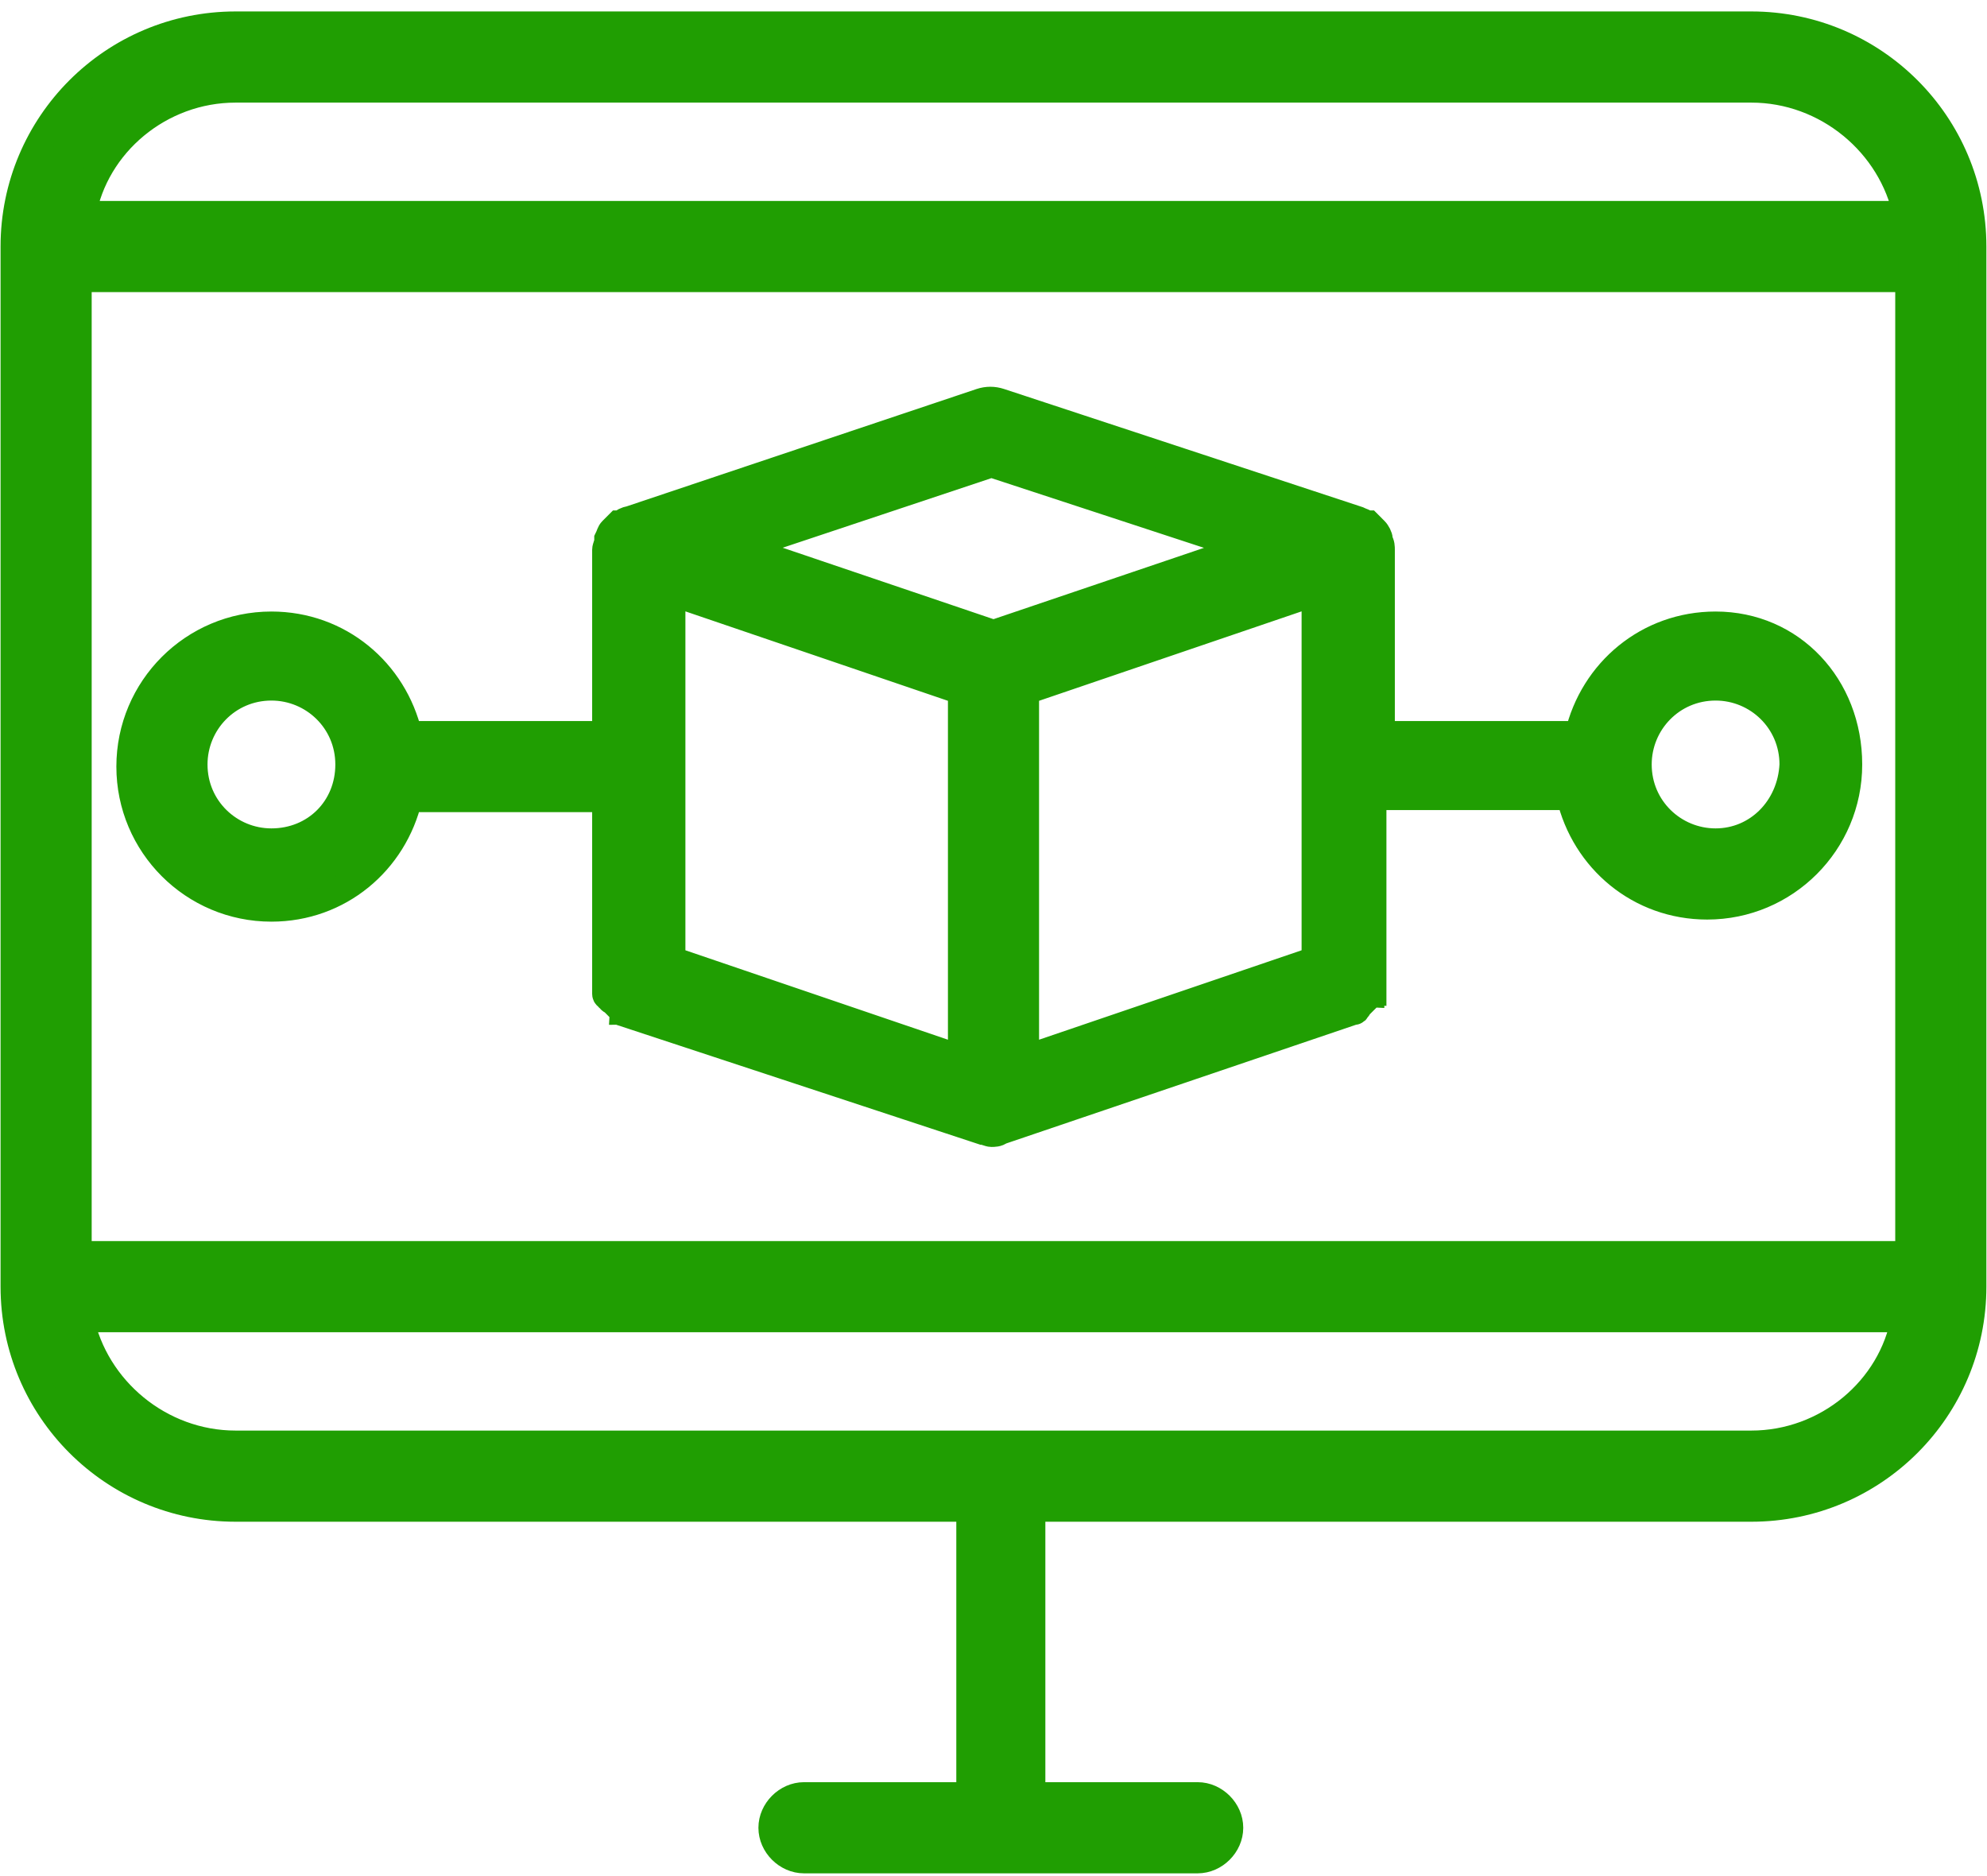
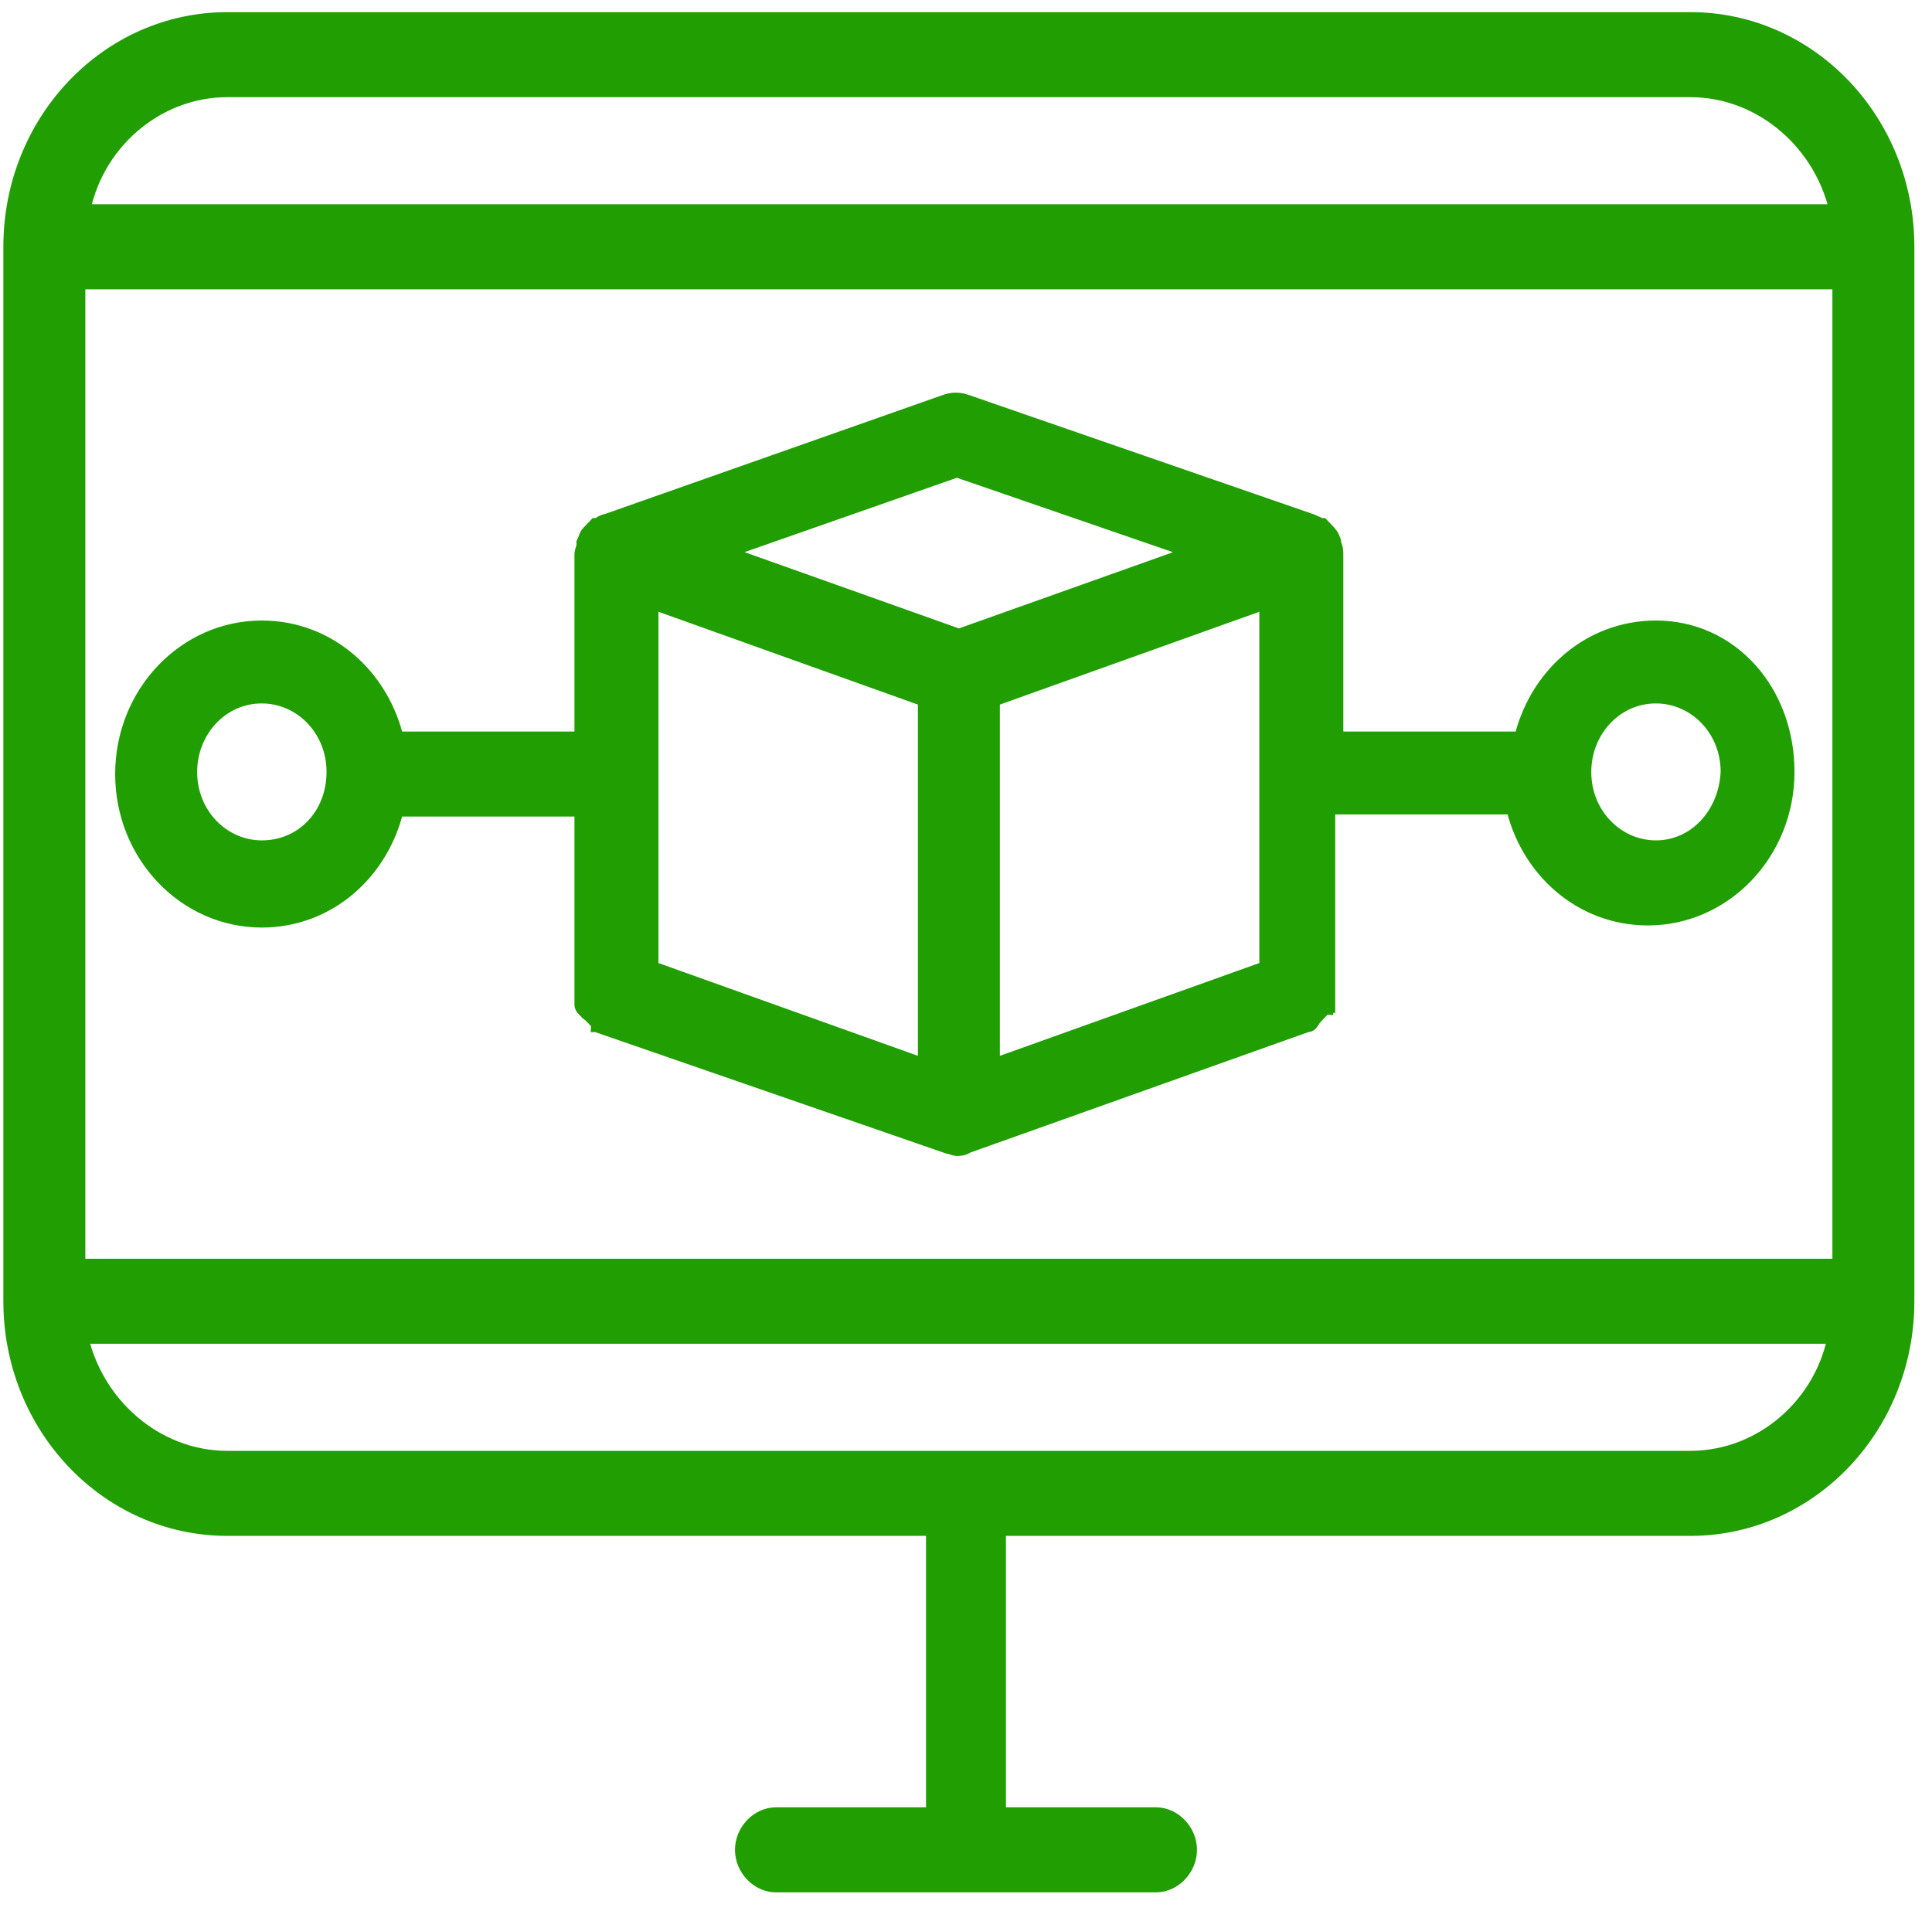
- <svg xmlns="http://www.w3.org/2000/svg" width="71" height="67" viewBox="0 0 71 67" fill="none">
-   <path d="M62.579 0.909H8.418C4.055 0.909 0.52 4.445 0.52 8.808V45.968C0.52 50.331 4.055 53.867 8.418 53.867H34.671V64.172H28.729C28.127 64.172 27.6 64.699 27.6 65.301C27.6 65.903 28.127 66.429 28.729 66.429H42.795C43.397 66.429 43.924 65.903 43.924 65.301C43.924 64.699 43.397 64.172 42.795 64.172H36.853V53.867H62.579C66.942 53.867 70.478 50.331 70.478 45.968V8.808C70.478 4.445 66.942 0.909 62.579 0.909ZM2.776 44.765V9.936H68.221V44.84H2.776V44.765ZM8.418 3.166H62.579C65.287 3.166 67.619 5.122 68.146 7.679H2.927C3.378 5.122 5.71 3.166 8.418 3.166ZM62.579 51.61H8.418C5.71 51.61 3.378 49.654 2.851 47.097H68.071C67.619 49.654 65.287 51.61 62.579 51.61Z" fill="#209E02" stroke="#209E02" />
-   <path d="M61.302 22.348C58.895 22.348 56.939 24.003 56.412 26.26H49.341V19.64C49.341 19.565 49.341 19.414 49.266 19.339V19.264C49.266 19.189 49.191 19.038 49.115 18.963C49.04 18.888 48.965 18.812 48.89 18.737C48.89 18.737 48.89 18.737 48.815 18.737C48.739 18.662 48.664 18.662 48.514 18.587L35.726 14.374C35.5 14.299 35.274 14.299 35.049 14.374L22.486 18.587C22.411 18.587 22.261 18.662 22.185 18.737C22.185 18.737 22.185 18.737 22.11 18.737C22.035 18.812 21.96 18.888 21.884 18.963C21.809 19.038 21.809 19.113 21.734 19.264V19.339C21.734 19.414 21.659 19.565 21.659 19.64V26.26H14.588C14.061 24.003 12.105 22.348 9.698 22.348C6.915 22.348 4.658 24.605 4.658 27.388C4.658 30.171 6.915 32.428 9.698 32.428C12.105 32.428 14.061 30.773 14.588 28.516H21.659V35.136C21.659 35.136 21.659 35.136 21.659 35.211C21.659 35.286 21.659 35.286 21.659 35.362V35.437V35.512C21.659 35.512 21.659 35.587 21.734 35.587C21.734 35.587 21.734 35.663 21.809 35.663C21.809 35.663 21.809 35.738 21.884 35.738L21.96 35.813L22.035 35.888L22.11 35.964L22.185 36.039C22.185 36.039 22.261 36.039 22.261 36.114C22.261 36.114 22.336 36.114 22.336 36.189L35.124 40.402C35.199 40.402 35.349 40.477 35.425 40.477C35.5 40.477 35.65 40.477 35.726 40.402L48.363 36.114C48.438 36.114 48.438 36.114 48.438 36.039C48.438 36.039 48.514 36.039 48.514 35.964L48.589 35.888L48.664 35.813L48.739 35.738L48.815 35.663L48.89 35.587C48.89 35.587 48.89 35.512 48.965 35.512C48.965 35.512 48.965 35.437 49.04 35.437V35.362V35.286C49.04 35.211 49.04 35.211 49.04 35.136C49.04 35.136 49.04 35.136 49.04 35.061V28.441H56.111C56.638 30.698 58.594 32.353 61.001 32.353C63.784 32.353 66.041 30.096 66.041 27.313C66.041 24.529 64.01 22.348 61.302 22.348ZM9.698 30.096C8.194 30.096 6.915 28.892 6.915 27.313C6.915 25.808 8.118 24.529 9.698 24.529C11.203 24.529 12.482 25.733 12.482 27.313C12.482 28.892 11.278 30.096 9.698 30.096ZM23.991 21.144L34.372 24.68V37.844L23.991 34.309V21.144ZM36.628 24.68L47.009 21.144V34.309L36.628 37.844V24.68ZM35.425 16.556L44.602 19.565L35.5 22.649L26.398 19.565L35.425 16.556ZM61.302 30.096C59.797 30.096 58.519 28.892 58.519 27.313C58.519 25.808 59.722 24.529 61.302 24.529C62.806 24.529 64.085 25.733 64.085 27.313C64.01 28.892 62.806 30.096 61.302 30.096Z" fill="#209E02" stroke="#209E02" />
+ <svg xmlns="http://www.w3.org/2000/svg" width="92" height="91" viewBox="0 0 92 91" fill="none">
+   <path d="M80.499 1.078H10.821C5.209 1.078 0.66 5.856 0.66 11.752V61.968C0.66 67.864 5.209 72.642 10.821 72.642H44.596V86.569H36.95C36.176 86.569 35.499 87.28 35.499 88.093C35.499 88.907 36.176 89.618 36.95 89.618H55.047C55.821 89.618 56.499 88.907 56.499 88.093C56.499 87.28 55.821 86.569 55.047 86.569H47.402V72.642H80.499C86.112 72.642 90.66 67.864 90.66 61.968V11.752C90.66 5.856 86.112 1.078 80.499 1.078ZM3.563 60.342V13.277H87.757V60.444H3.563V60.342ZM10.821 4.128H80.499C83.983 4.128 86.983 6.771 87.66 10.227H3.757C4.338 6.771 7.338 4.128 10.821 4.128ZM80.499 69.592H10.821C7.338 69.592 4.338 66.95 3.66 63.493H87.563C86.983 66.95 83.983 69.592 80.499 69.592Z" fill="#209E02" stroke="#209E02" />
+   <path d="M78.855 30.051C75.759 30.051 73.242 32.287 72.565 35.337H63.468V26.391C63.468 26.29 63.468 26.086 63.371 25.985V25.883C63.371 25.781 63.275 25.578 63.178 25.476C63.081 25.375 62.984 25.273 62.888 25.171C62.888 25.171 62.888 25.171 62.791 25.171C62.694 25.07 62.597 25.07 62.404 24.968L45.952 19.276C45.662 19.174 45.371 19.174 45.081 19.276L28.92 24.968C28.823 24.968 28.63 25.07 28.533 25.171C28.533 25.171 28.533 25.171 28.436 25.171C28.339 25.273 28.242 25.375 28.146 25.476C28.049 25.578 28.049 25.68 27.952 25.883V25.985C27.952 26.086 27.855 26.29 27.855 26.391V35.337H18.759C18.081 32.287 15.565 30.051 12.468 30.051C8.888 30.051 5.984 33.1 5.984 36.861C5.984 40.623 8.888 43.672 12.468 43.672C15.565 43.672 18.081 41.436 18.759 38.386H27.855V47.332C27.855 47.332 27.855 47.332 27.855 47.433C27.855 47.535 27.855 47.535 27.855 47.637V47.738V47.84C27.855 47.84 27.855 47.942 27.952 47.942C27.952 47.942 27.952 48.043 28.049 48.043C28.049 48.043 28.049 48.145 28.146 48.145L28.242 48.247L28.339 48.348L28.436 48.45L28.533 48.552C28.533 48.552 28.63 48.552 28.63 48.653C28.63 48.653 28.726 48.653 28.726 48.755L45.178 54.447C45.275 54.447 45.468 54.549 45.565 54.549C45.662 54.549 45.855 54.549 45.952 54.447L62.21 48.653C62.307 48.653 62.307 48.653 62.307 48.552C62.307 48.552 62.404 48.552 62.404 48.45L62.501 48.348L62.597 48.247L62.694 48.145L62.791 48.043L62.888 47.942C62.888 47.942 62.888 47.84 62.984 47.84C62.984 47.84 62.984 47.738 63.081 47.738V47.637V47.535C63.081 47.433 63.081 47.433 63.081 47.332C63.081 47.332 63.081 47.332 63.081 47.23V38.285H72.178C72.855 41.334 75.371 43.571 78.468 43.571C82.049 43.571 84.952 40.521 84.952 36.76C84.952 32.999 82.339 30.051 78.855 30.051ZM12.468 40.521C10.533 40.521 8.888 38.895 8.888 36.76C8.888 34.727 10.436 32.999 12.468 32.999C14.404 32.999 16.049 34.625 16.049 36.76C16.049 38.895 14.501 40.521 12.468 40.521ZM30.855 28.424L44.21 33.202V50.991L30.855 46.214V28.424ZM47.113 33.202L60.468 28.424V46.214L47.113 50.991V33.202ZM45.565 22.223L57.371 26.29L45.662 30.457L33.952 26.29L45.565 22.223ZM78.855 40.521C76.92 40.521 75.275 38.895 75.275 36.76C75.275 34.727 76.823 32.999 78.855 32.999C80.791 32.999 82.436 34.625 82.436 36.76C82.339 38.895 80.791 40.521 78.855 40.521Z" fill="#209E02" stroke="#209E02" />
</svg>
